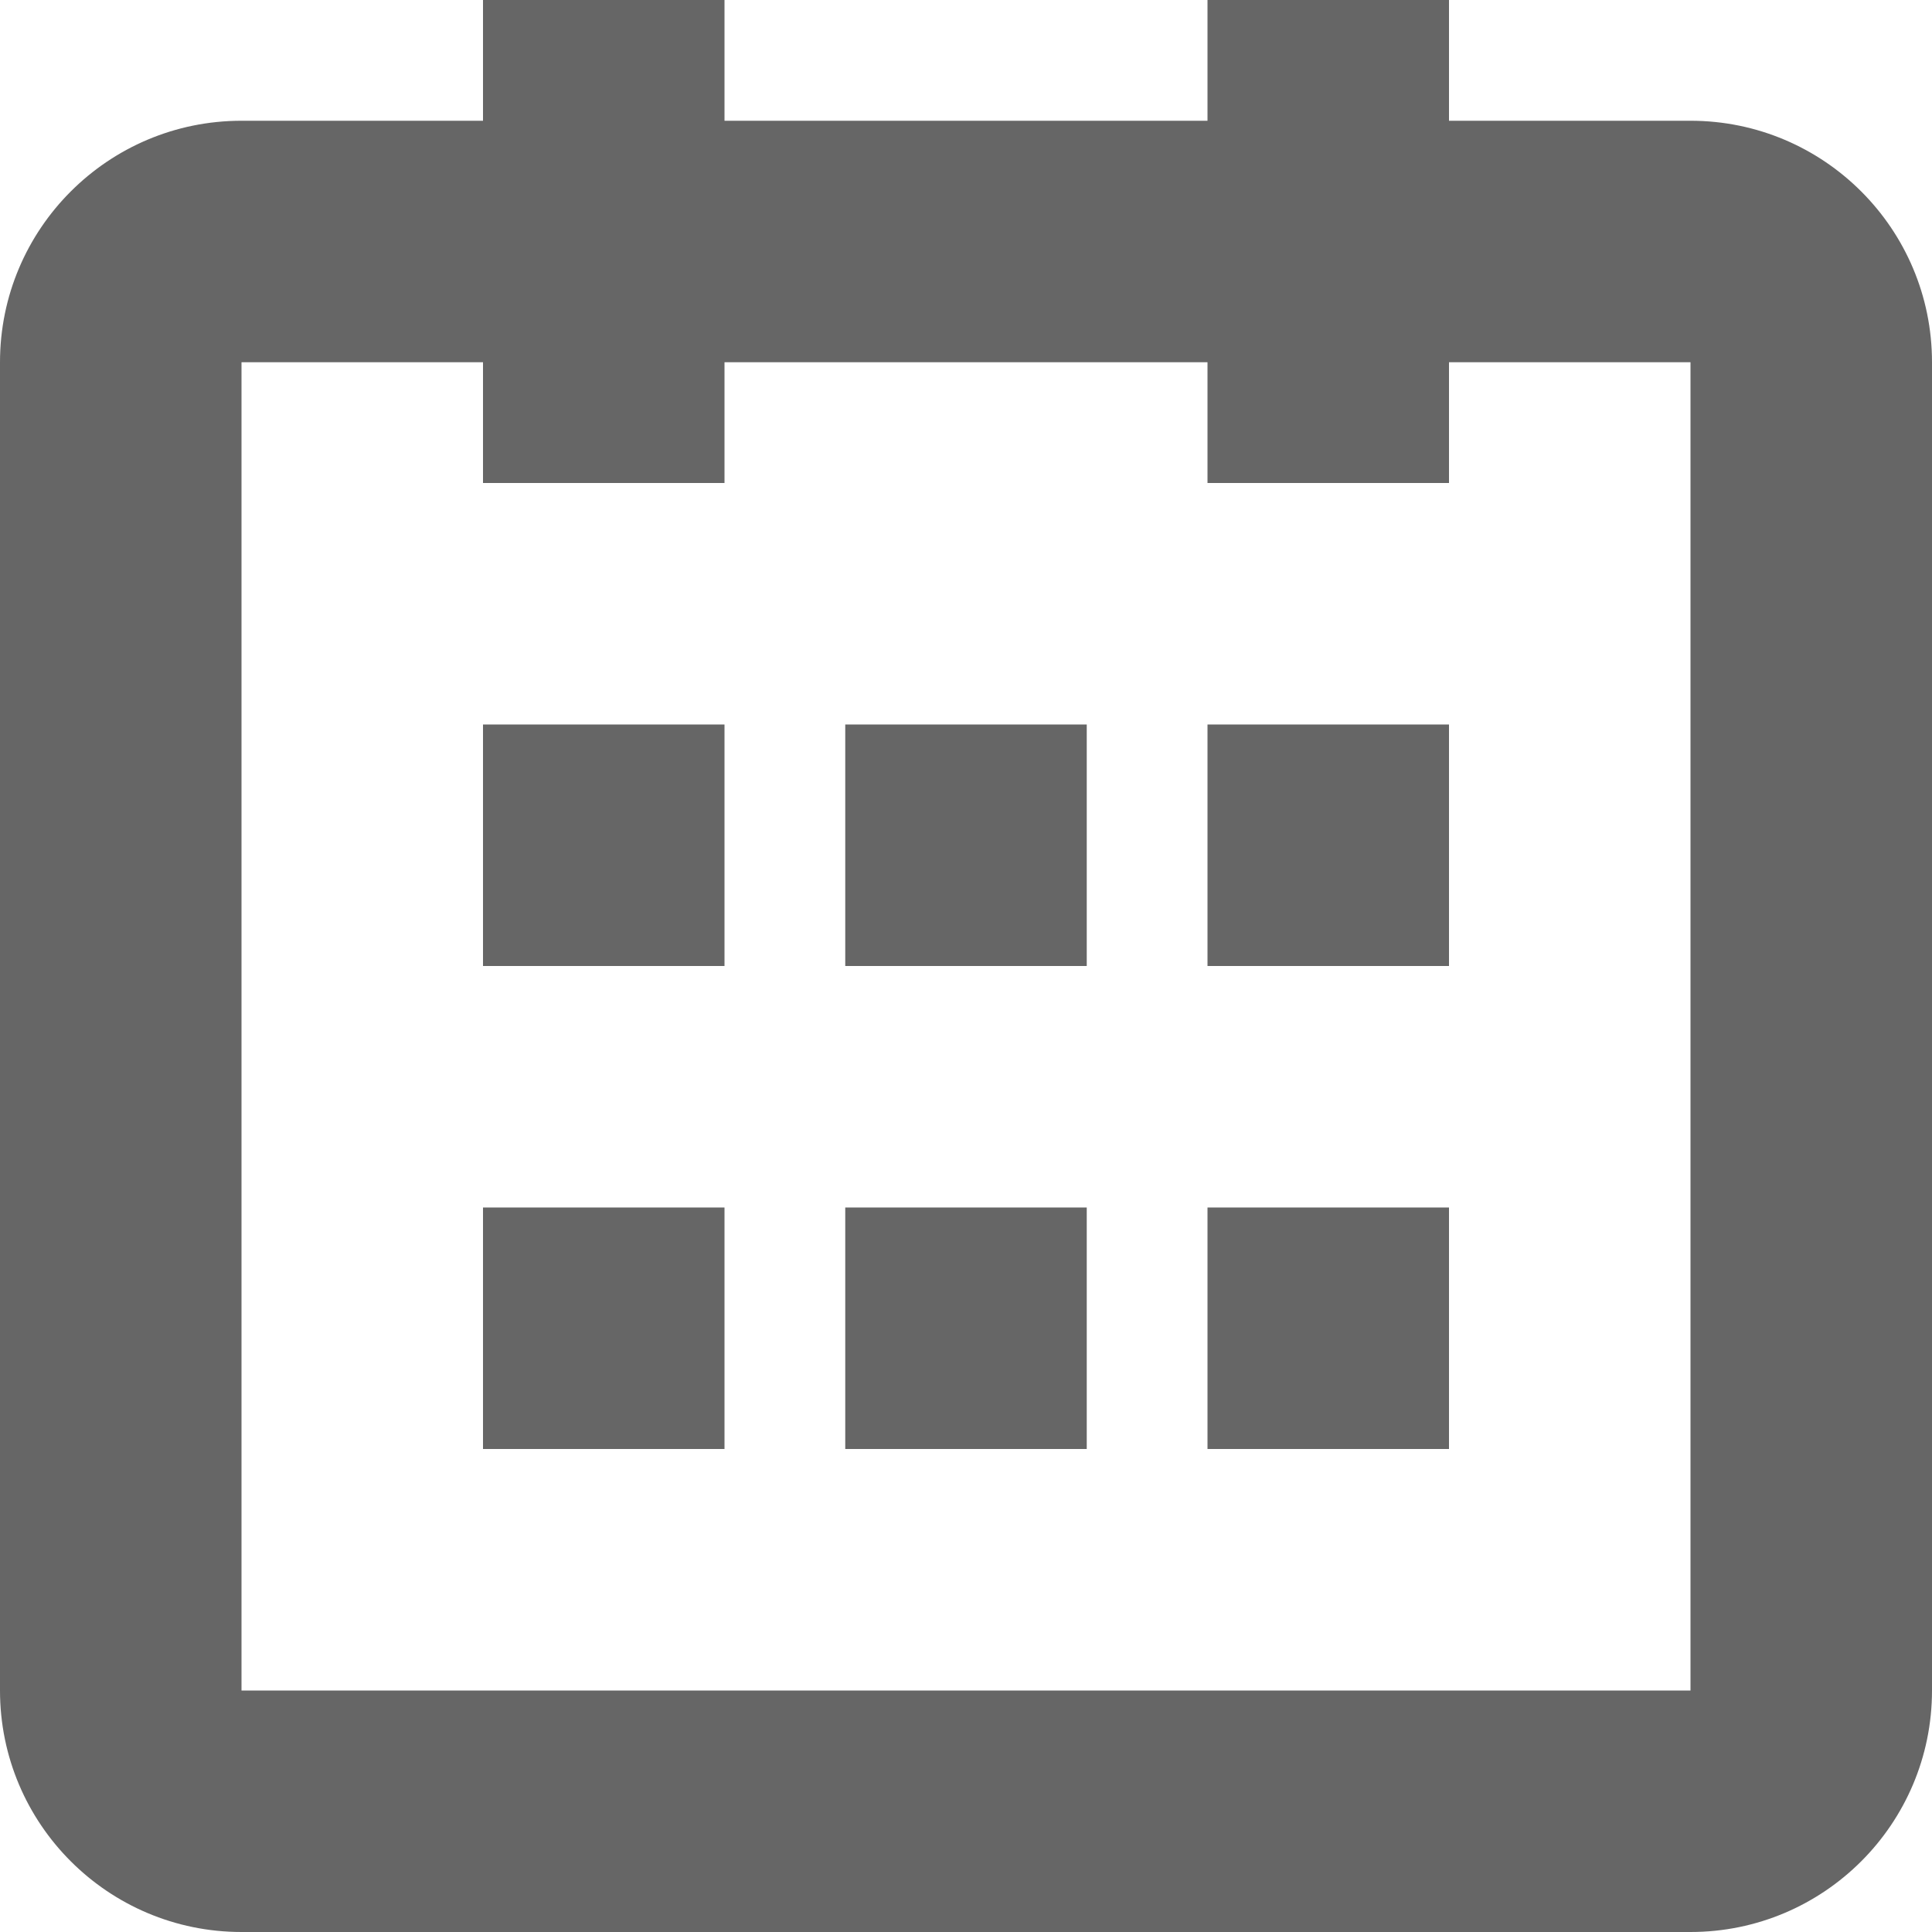
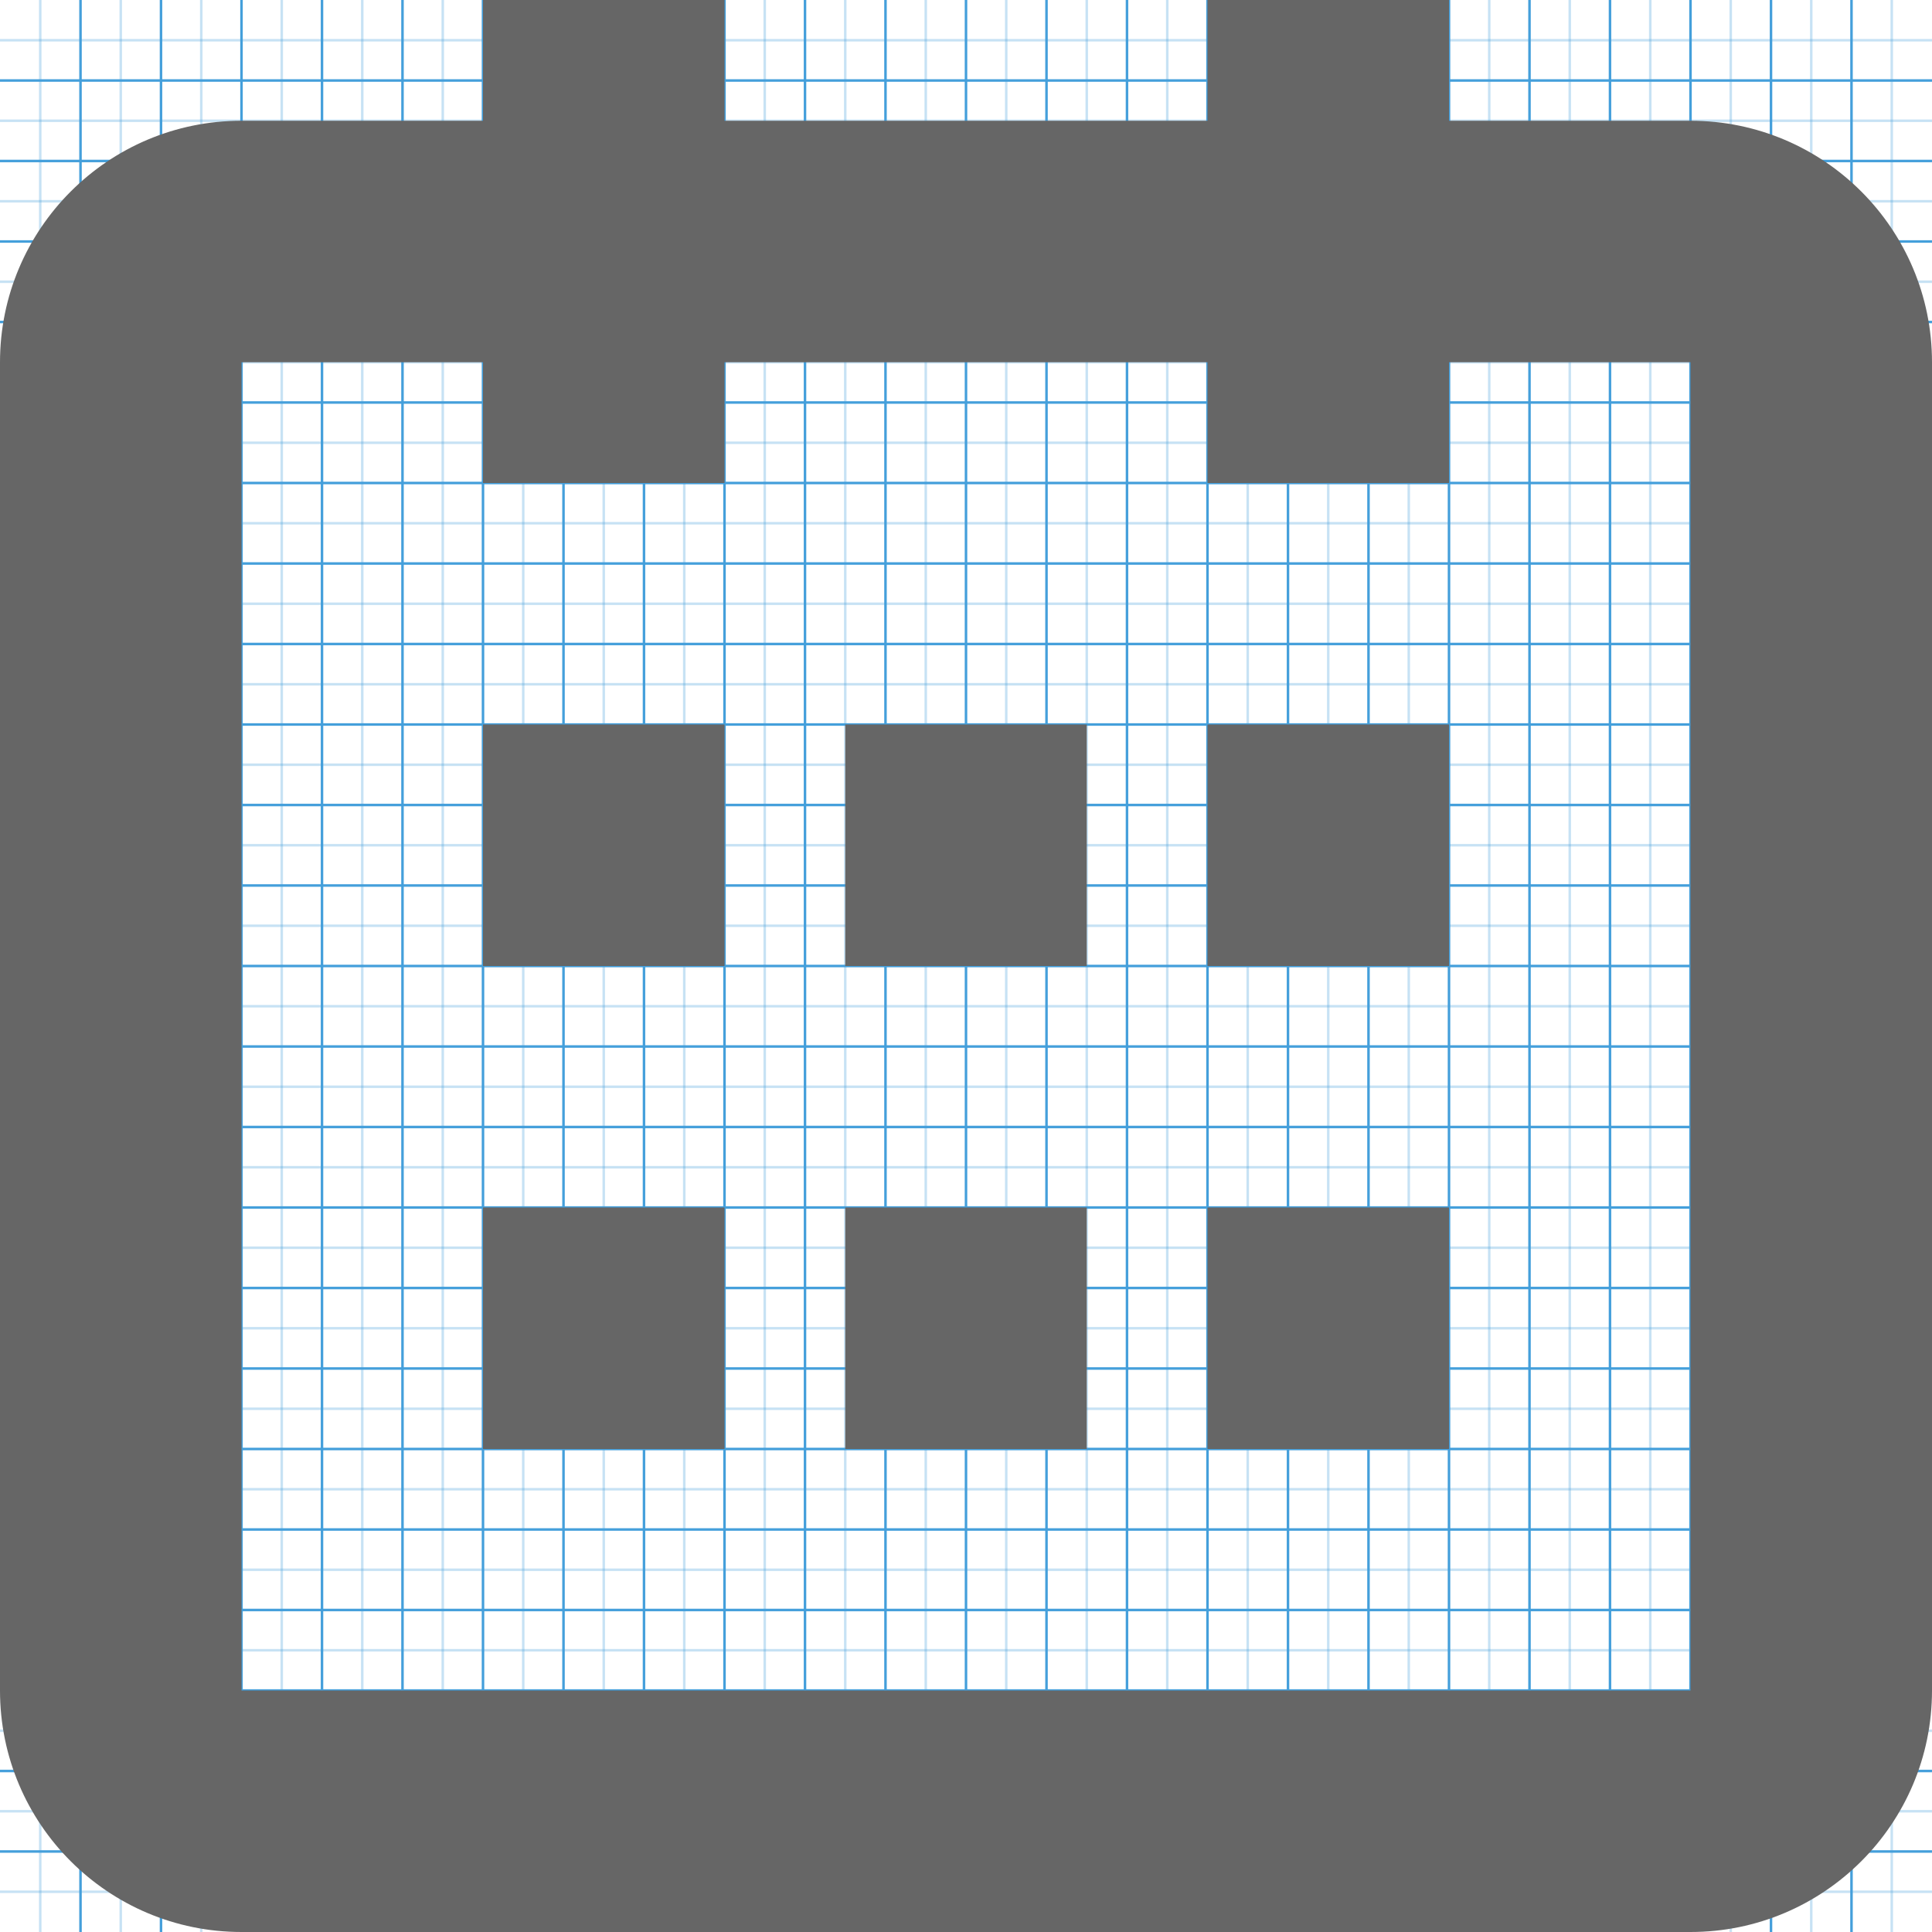
- <svg xmlns="http://www.w3.org/2000/svg" id="Layer_1" data-name="Layer 1" viewBox="0 0 16 16">
-   <defs>
-     <style>.cls-1,.cls-2{fill:#666;}.cls-2{fill-rule:evenodd;}</style>
-   </defs>
-   <path class="cls-1" d="M10,12V10H8v2Z" transform="translate(-4 -4)" />
-   <path class="cls-1" d="M13,10v2H11V10Z" transform="translate(-4 -4)" />
-   <path class="cls-1" d="M13,16V14H11v2Z" transform="translate(-4 -4)" />
-   <path class="cls-1" d="M10,14v2H8V14Z" transform="translate(-4 -4)" />
-   <path class="cls-1" d="M16,10v2H14V10Z" transform="translate(-4 -4)" />
-   <path class="cls-1" d="M16,14v2H14V14Z" transform="translate(-4 -4)" />
-   <path class="cls-2" d="M10,4H8V5H6A2,2,0,0,0,4,7V18a2,2,0,0,0,2,2H18a2,2,0,0,0,2-2V7a2,2,0,0,0-2-2H16V4H14V5H10Zm4,4V7H10V8H8V7H6V18H18V7H16V8Z" transform="translate(-4 -4)" />
+ <svg xmlns="http://www.w3.org/2000/svg" version="1.1" width="768" height="768" viewBox="0 0 768 768">
+   <g id="icomoon-ignore">
+     <line stroke-width="1" x1="16" y1="0" x2="16" y2="768" stroke="#449FDB" opacity="0.3" />
+     <line stroke-width="1" x1="32" y1="0" x2="32" y2="768" stroke="#449FDB" opacity="1" />
+     <line stroke-width="1" x1="48" y1="0" x2="48" y2="768" stroke="#449FDB" opacity="0.3" />
+     <line stroke-width="1" x1="64" y1="0" x2="64" y2="768" stroke="#449FDB" opacity="1" />
+     <line stroke-width="1" x1="80" y1="0" x2="80" y2="768" stroke="#449FDB" opacity="0.3" />
+     <line stroke-width="1" x1="96" y1="0" x2="96" y2="768" stroke="#449FDB" opacity="1" />
+     <line stroke-width="1" x1="112" y1="0" x2="112" y2="768" stroke="#449FDB" opacity="0.3" />
+     <line stroke-width="1" x1="128" y1="0" x2="128" y2="768" stroke="#449FDB" opacity="1" />
+     <line stroke-width="1" x1="144" y1="0" x2="144" y2="768" stroke="#449FDB" opacity="0.3" />
+     <line stroke-width="1" x1="160" y1="0" x2="160" y2="768" stroke="#449FDB" opacity="1" />
+     <line stroke-width="1" x1="176" y1="0" x2="176" y2="768" stroke="#449FDB" opacity="0.3" />
+     <line stroke-width="1" x1="192" y1="0" x2="192" y2="768" stroke="#449FDB" opacity="1" />
+     <line stroke-width="1" x1="208" y1="0" x2="208" y2="768" stroke="#449FDB" opacity="0.3" />
+     <line stroke-width="1" x1="224" y1="0" x2="224" y2="768" stroke="#449FDB" opacity="1" />
+     <line stroke-width="1" x1="240" y1="0" x2="240" y2="768" stroke="#449FDB" opacity="0.3" />
+     <line stroke-width="1" x1="256" y1="0" x2="256" y2="768" stroke="#449FDB" opacity="1" />
+     <line stroke-width="1" x1="272" y1="0" x2="272" y2="768" stroke="#449FDB" opacity="0.3" />
+     <line stroke-width="1" x1="288" y1="0" x2="288" y2="768" stroke="#449FDB" opacity="1" />
+     <line stroke-width="1" x1="304" y1="0" x2="304" y2="768" stroke="#449FDB" opacity="0.3" />
+     <line stroke-width="1" x1="320" y1="0" x2="320" y2="768" stroke="#449FDB" opacity="1" />
+     <line stroke-width="1" x1="336" y1="0" x2="336" y2="768" stroke="#449FDB" opacity="0.3" />
+     <line stroke-width="1" x1="352" y1="0" x2="352" y2="768" stroke="#449FDB" opacity="1" />
+     <line stroke-width="1" x1="368" y1="0" x2="368" y2="768" stroke="#449FDB" opacity="0.3" />
+     <line stroke-width="1" x1="384" y1="0" x2="384" y2="768" stroke="#449FDB" opacity="1" />
+     <line stroke-width="1" x1="400" y1="0" x2="400" y2="768" stroke="#449FDB" opacity="0.3" />
+     <line stroke-width="1" x1="416" y1="0" x2="416" y2="768" stroke="#449FDB" opacity="1" />
+     <line stroke-width="1" x1="432" y1="0" x2="432" y2="768" stroke="#449FDB" opacity="0.3" />
+     <line stroke-width="1" x1="448" y1="0" x2="448" y2="768" stroke="#449FDB" opacity="1" />
+     <line stroke-width="1" x1="464" y1="0" x2="464" y2="768" stroke="#449FDB" opacity="0.3" />
+     <line stroke-width="1" x1="480" y1="0" x2="480" y2="768" stroke="#449FDB" opacity="1" />
+     <line stroke-width="1" x1="496" y1="0" x2="496" y2="768" stroke="#449FDB" opacity="0.3" />
+     <line stroke-width="1" x1="512" y1="0" x2="512" y2="768" stroke="#449FDB" opacity="1" />
+     <line stroke-width="1" x1="528" y1="0" x2="528" y2="768" stroke="#449FDB" opacity="0.3" />
+     <line stroke-width="1" x1="544" y1="0" x2="544" y2="768" stroke="#449FDB" opacity="1" />
+     <line stroke-width="1" x1="560" y1="0" x2="560" y2="768" stroke="#449FDB" opacity="0.3" />
+     <line stroke-width="1" x1="576" y1="0" x2="576" y2="768" stroke="#449FDB" opacity="1" />
+     <line stroke-width="1" x1="592" y1="0" x2="592" y2="768" stroke="#449FDB" opacity="0.3" />
+     <line stroke-width="1" x1="608" y1="0" x2="608" y2="768" stroke="#449FDB" opacity="1" />
+     <line stroke-width="1" x1="624" y1="0" x2="624" y2="768" stroke="#449FDB" opacity="0.3" />
+     <line stroke-width="1" x1="640" y1="0" x2="640" y2="768" stroke="#449FDB" opacity="1" />
+     <line stroke-width="1" x1="656" y1="0" x2="656" y2="768" stroke="#449FDB" opacity="0.3" />
+     <line stroke-width="1" x1="672" y1="0" x2="672" y2="768" stroke="#449FDB" opacity="1" />
+     <line stroke-width="1" x1="688" y1="0" x2="688" y2="768" stroke="#449FDB" opacity="0.3" />
+     <line stroke-width="1" x1="704" y1="0" x2="704" y2="768" stroke="#449FDB" opacity="1" />
+     <line stroke-width="1" x1="720" y1="0" x2="720" y2="768" stroke="#449FDB" opacity="0.3" />
+     <line stroke-width="1" x1="736" y1="0" x2="736" y2="768" stroke="#449FDB" opacity="1" />
+     <line stroke-width="1" x1="752" y1="0" x2="752" y2="768" stroke="#449FDB" opacity="0.3" />
+     <line stroke-width="1" x1="0" y1="16" x2="768" y2="16" stroke="#449FDB" opacity="0.3" />
+     <line stroke-width="1" x1="0" y1="32" x2="768" y2="32" stroke="#449FDB" opacity="1" />
+     <line stroke-width="1" x1="0" y1="48" x2="768" y2="48" stroke="#449FDB" opacity="0.3" />
+     <line stroke-width="1" x1="0" y1="64" x2="768" y2="64" stroke="#449FDB" opacity="1" />
+     <line stroke-width="1" x1="0" y1="80" x2="768" y2="80" stroke="#449FDB" opacity="0.3" />
+     <line stroke-width="1" x1="0" y1="96" x2="768" y2="96" stroke="#449FDB" opacity="1" />
+     <line stroke-width="1" x1="0" y1="112" x2="768" y2="112" stroke="#449FDB" opacity="0.3" />
+     <line stroke-width="1" x1="0" y1="128" x2="768" y2="128" stroke="#449FDB" opacity="1" />
+     <line stroke-width="1" x1="0" y1="144" x2="768" y2="144" stroke="#449FDB" opacity="0.3" />
+     <line stroke-width="1" x1="0" y1="160" x2="768" y2="160" stroke="#449FDB" opacity="1" />
+     <line stroke-width="1" x1="0" y1="176" x2="768" y2="176" stroke="#449FDB" opacity="0.3" />
+     <line stroke-width="1" x1="0" y1="192" x2="768" y2="192" stroke="#449FDB" opacity="1" />
+     <line stroke-width="1" x1="0" y1="208" x2="768" y2="208" stroke="#449FDB" opacity="0.3" />
+     <line stroke-width="1" x1="0" y1="224" x2="768" y2="224" stroke="#449FDB" opacity="1" />
+     <line stroke-width="1" x1="0" y1="240" x2="768" y2="240" stroke="#449FDB" opacity="0.3" />
+     <line stroke-width="1" x1="0" y1="256" x2="768" y2="256" stroke="#449FDB" opacity="1" />
+     <line stroke-width="1" x1="0" y1="272" x2="768" y2="272" stroke="#449FDB" opacity="0.3" />
+     <line stroke-width="1" x1="0" y1="288" x2="768" y2="288" stroke="#449FDB" opacity="1" />
+     <line stroke-width="1" x1="0" y1="304" x2="768" y2="304" stroke="#449FDB" opacity="0.3" />
+     <line stroke-width="1" x1="0" y1="320" x2="768" y2="320" stroke="#449FDB" opacity="1" />
+     <line stroke-width="1" x1="0" y1="336" x2="768" y2="336" stroke="#449FDB" opacity="0.3" />
+     <line stroke-width="1" x1="0" y1="352" x2="768" y2="352" stroke="#449FDB" opacity="1" />
+     <line stroke-width="1" x1="0" y1="368" x2="768" y2="368" stroke="#449FDB" opacity="0.3" />
+     <line stroke-width="1" x1="0" y1="384" x2="768" y2="384" stroke="#449FDB" opacity="1" />
+     <line stroke-width="1" x1="0" y1="400" x2="768" y2="400" stroke="#449FDB" opacity="0.3" />
+     <line stroke-width="1" x1="0" y1="416" x2="768" y2="416" stroke="#449FDB" opacity="1" />
+     <line stroke-width="1" x1="0" y1="432" x2="768" y2="432" stroke="#449FDB" opacity="0.3" />
+     <line stroke-width="1" x1="0" y1="448" x2="768" y2="448" stroke="#449FDB" opacity="1" />
+     <line stroke-width="1" x1="0" y1="464" x2="768" y2="464" stroke="#449FDB" opacity="0.3" />
+     <line stroke-width="1" x1="0" y1="480" x2="768" y2="480" stroke="#449FDB" opacity="1" />
+     <line stroke-width="1" x1="0" y1="496" x2="768" y2="496" stroke="#449FDB" opacity="0.3" />
+     <line stroke-width="1" x1="0" y1="512" x2="768" y2="512" stroke="#449FDB" opacity="1" />
+     <line stroke-width="1" x1="0" y1="528" x2="768" y2="528" stroke="#449FDB" opacity="0.3" />
+     <line stroke-width="1" x1="0" y1="544" x2="768" y2="544" stroke="#449FDB" opacity="1" />
+     <line stroke-width="1" x1="0" y1="560" x2="768" y2="560" stroke="#449FDB" opacity="0.3" />
+     <line stroke-width="1" x1="0" y1="576" x2="768" y2="576" stroke="#449FDB" opacity="1" />
+     <line stroke-width="1" x1="0" y1="592" x2="768" y2="592" stroke="#449FDB" opacity="0.3" />
+     <line stroke-width="1" x1="0" y1="608" x2="768" y2="608" stroke="#449FDB" opacity="1" />
+     <line stroke-width="1" x1="0" y1="624" x2="768" y2="624" stroke="#449FDB" opacity="0.3" />
+     <line stroke-width="1" x1="0" y1="640" x2="768" y2="640" stroke="#449FDB" opacity="1" />
+     <line stroke-width="1" x1="0" y1="656" x2="768" y2="656" stroke="#449FDB" opacity="0.3" />
+     <line stroke-width="1" x1="0" y1="672" x2="768" y2="672" stroke="#449FDB" opacity="1" />
+     <line stroke-width="1" x1="0" y1="688" x2="768" y2="688" stroke="#449FDB" opacity="0.3" />
+     <line stroke-width="1" x1="0" y1="704" x2="768" y2="704" stroke="#449FDB" opacity="1" />
+     <line stroke-width="1" x1="0" y1="720" x2="768" y2="720" stroke="#449FDB" opacity="0.3" />
+     <line stroke-width="1" x1="0" y1="736" x2="768" y2="736" stroke="#449FDB" opacity="1" />
+     <line stroke-width="1" x1="0" y1="752" x2="768" y2="752" stroke="#449FDB" opacity="0.3" />
+   </g>
+   <path fill="#666" d="M288 384v-96h-96v96z" />
+   <path fill="#666" d="M432 288v96h-96v-96z" />
+   <path fill="#666" d="M432 576v-96h-96v96z" />
+   <path fill="#666" d="M288 480v96h-96v-96z" />
+   <path fill="#666" d="M576 288v96h-96v-96z" />
+   <path fill="#666" d="M576 480v96h-96v-96z" />
+   <path fill="#666" d="M288 48h192v-48h96v48h96c53.019 0 96 42.981 96 96v528c0 53.019-42.981 96-96 96h-576c-53.019 0-96-42.981-96-96v-528c0-53.019 42.981-96 96-96h96v-48h96zM480 192v-48h-192v48h-96v-48h-96v528h576v-528h-96v48z" />
</svg>
